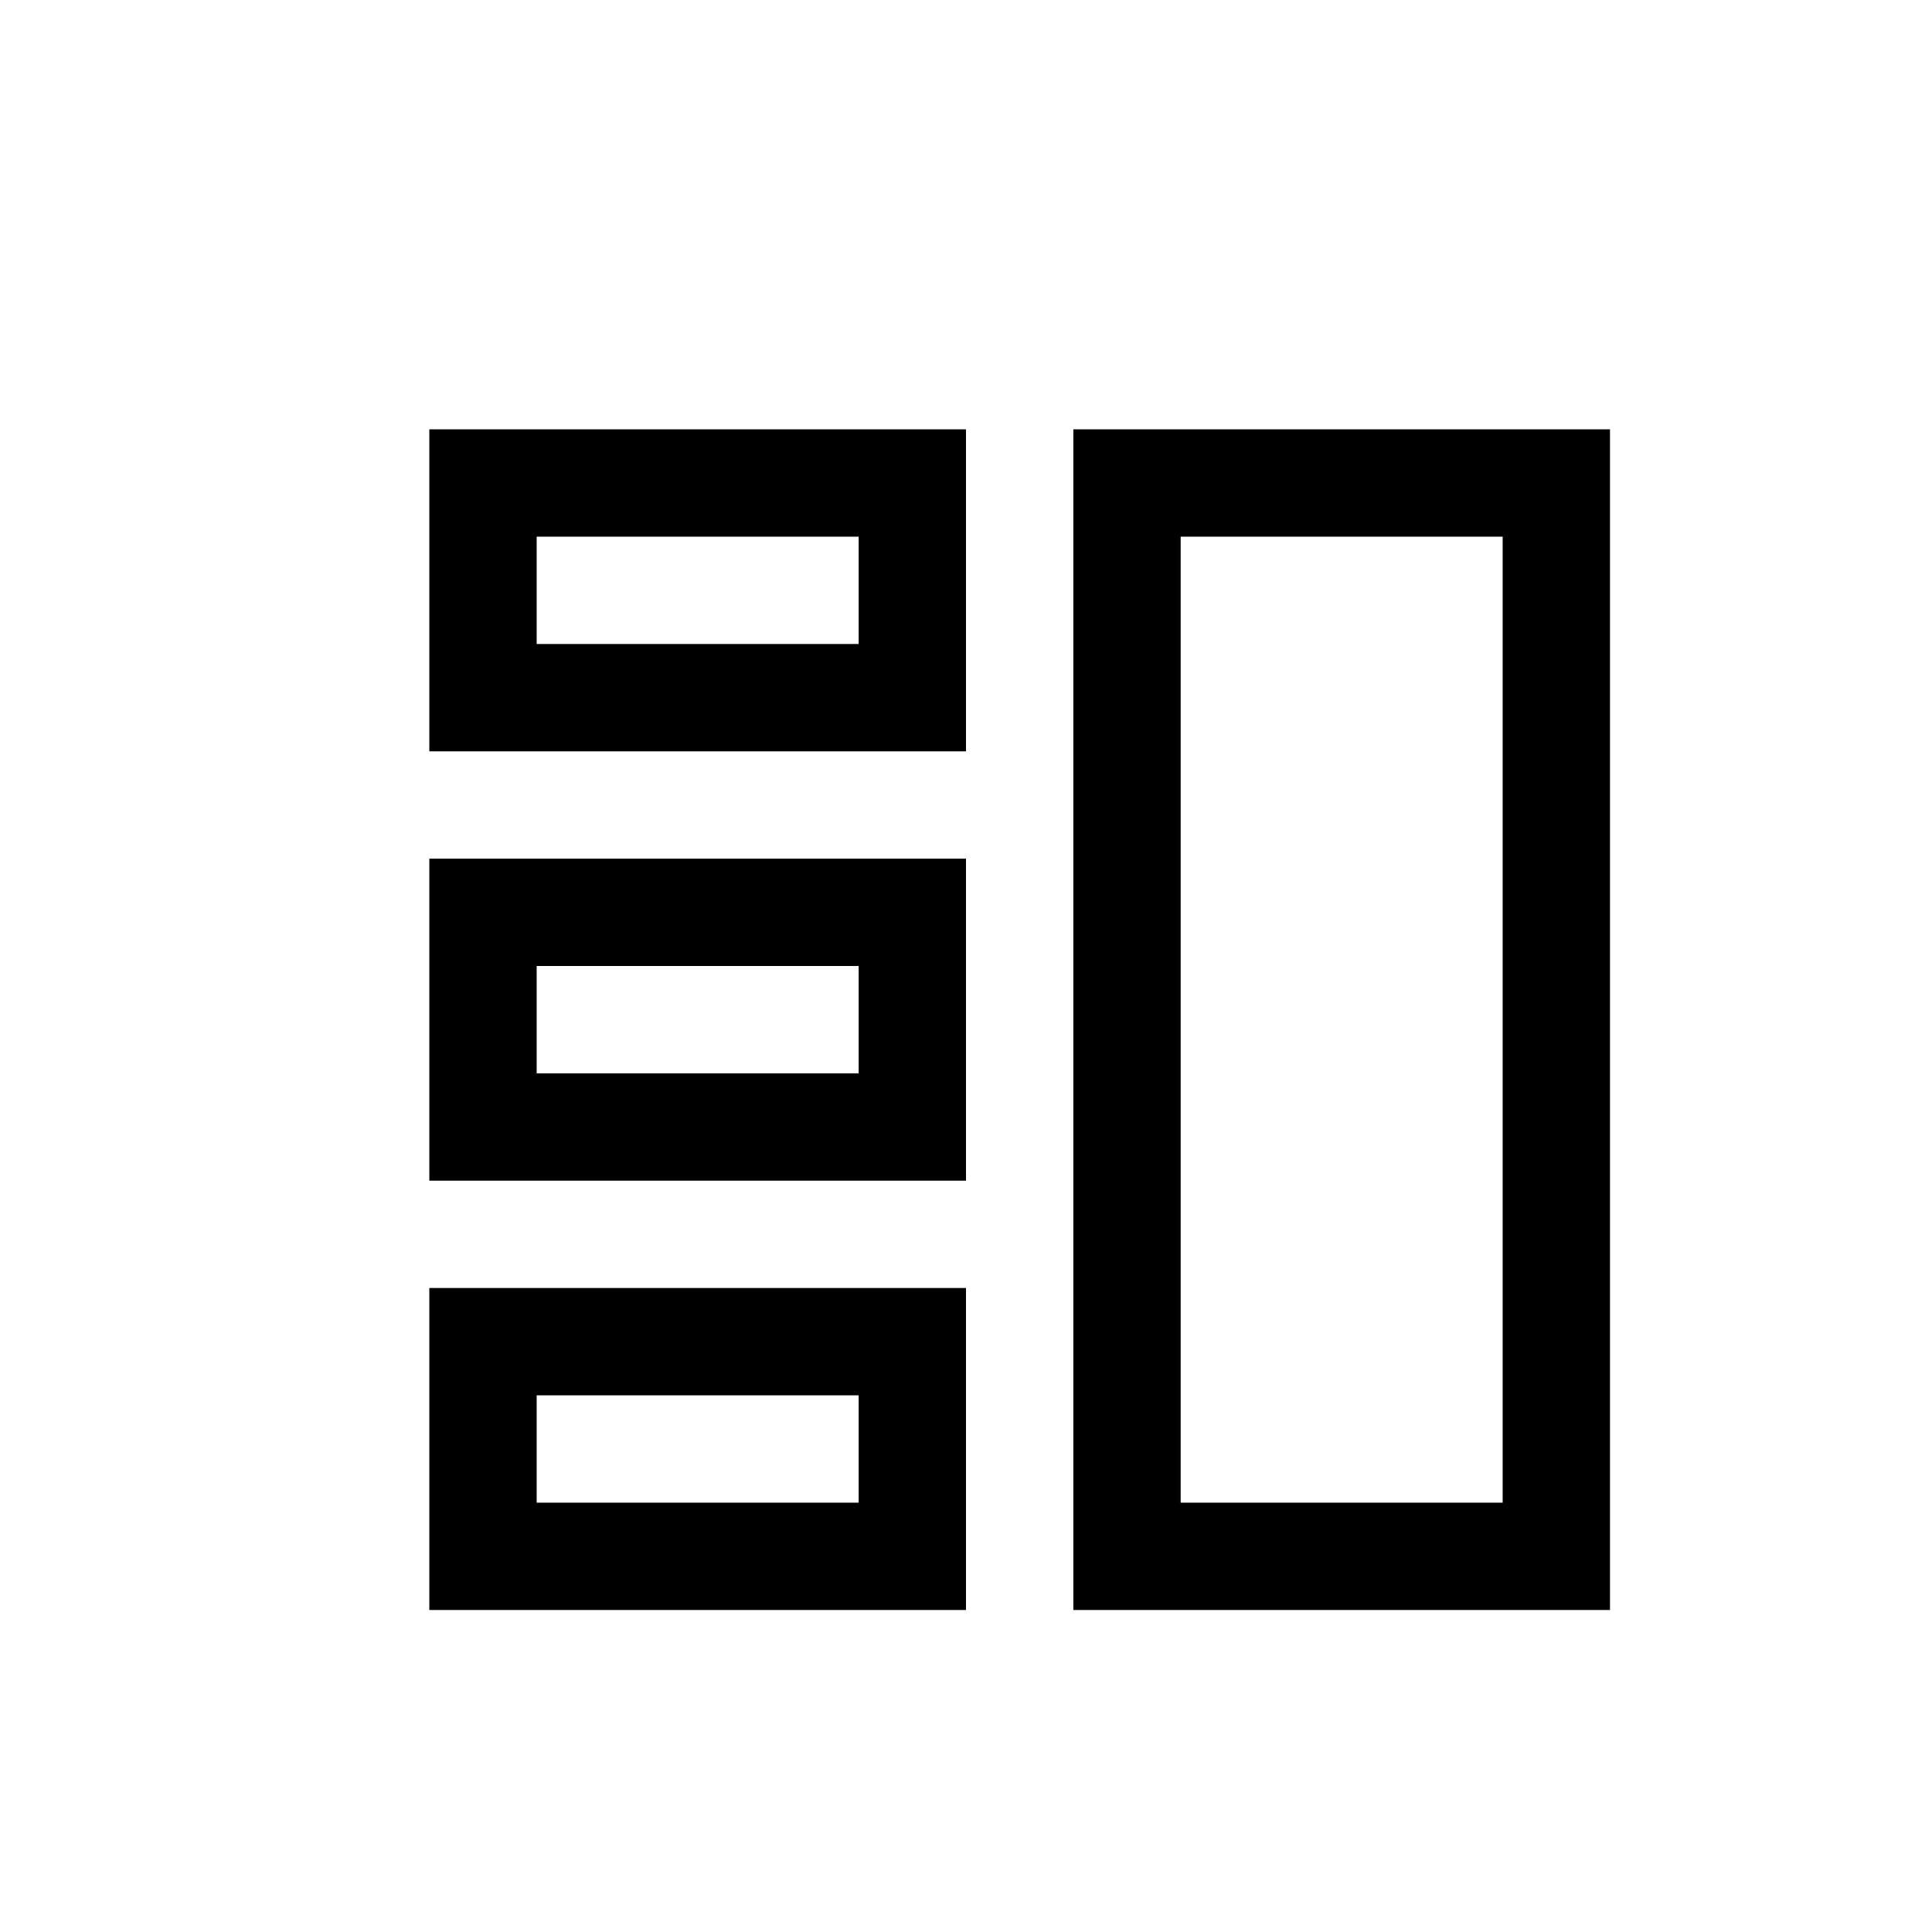
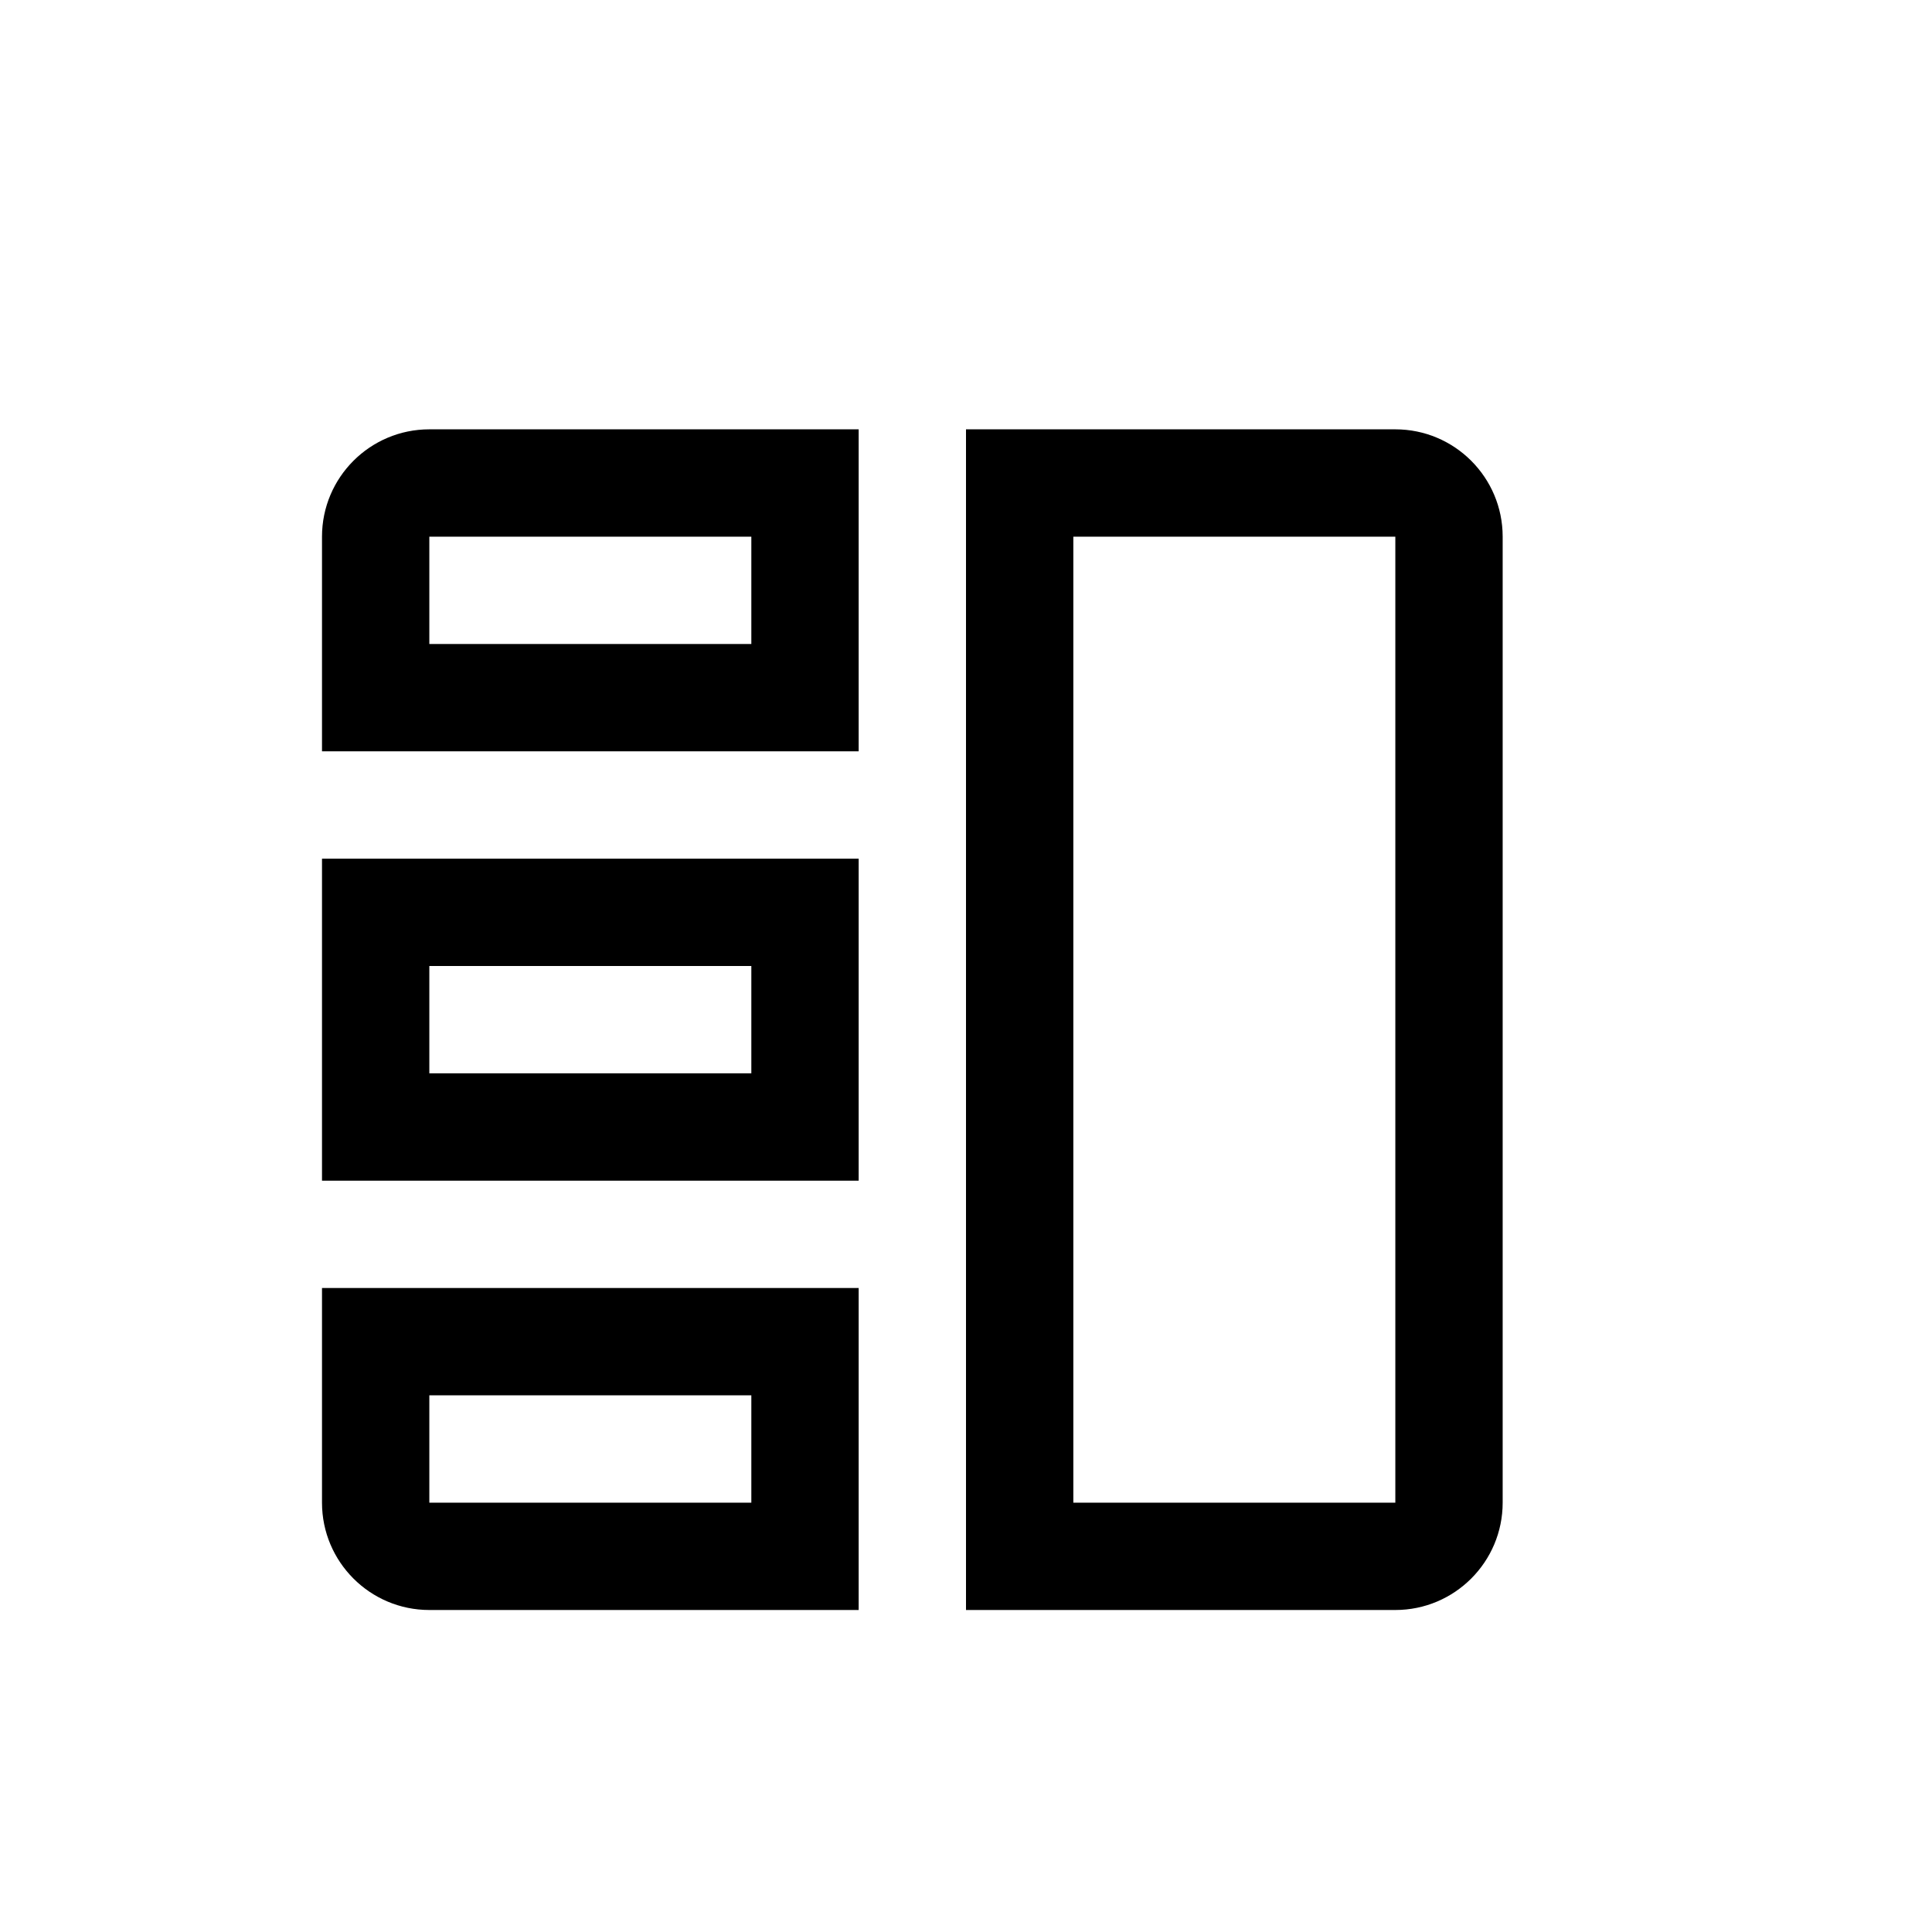
<svg xmlns="http://www.w3.org/2000/svg" width="18" height="18" viewBox="0 0 18 18">
-   <path d="M11,5 L11,14 L14,14 L14,5 L11,5 Z M10,4 L15,4 L15,15 L10,15 L10,4 Z M5,5 L5,6 L8,6 L8,5 L5,5 Z M4,4 L9,4 L9,7 L4,7 L4,4 Z M5,9 L5,10 L8,10 L8,9 L5,9 Z M4,8 L9,8 L9,11 L4,11 L4,8 Z M5,13 L5,14 L8,14 L8,13 L5,13 Z M4,12 L9,12 L9,15 L4,15 L4,12 Z" />
+   <path d="M10,5 L10,14 L13,14 L13,5 L10,5 Z M9,4 L13,4 C13.552,4 14,4.448 14,5 L14,14 C14,14.552 13.552,15 13,15 L9,15 L9,4 Z M4,5 L4,6 L7,6 L7,5 L4,5 Z M4,4 L8,4 L8,7 L3,7 L3,5 C3,4.448 3.448,4 4,4 Z M4,9 L4,10 L7,10 L7,9 L4,9 Z M3,8 L8,8 L8,11 L3,11 L3,8 Z M4,13 L4,14 L7,14 L7,13 L4,13 Z M3,12 L8,12 L8,15 L4,15 C3.448,15 3,14.552 3,14 L3,12 Z" />
</svg>
